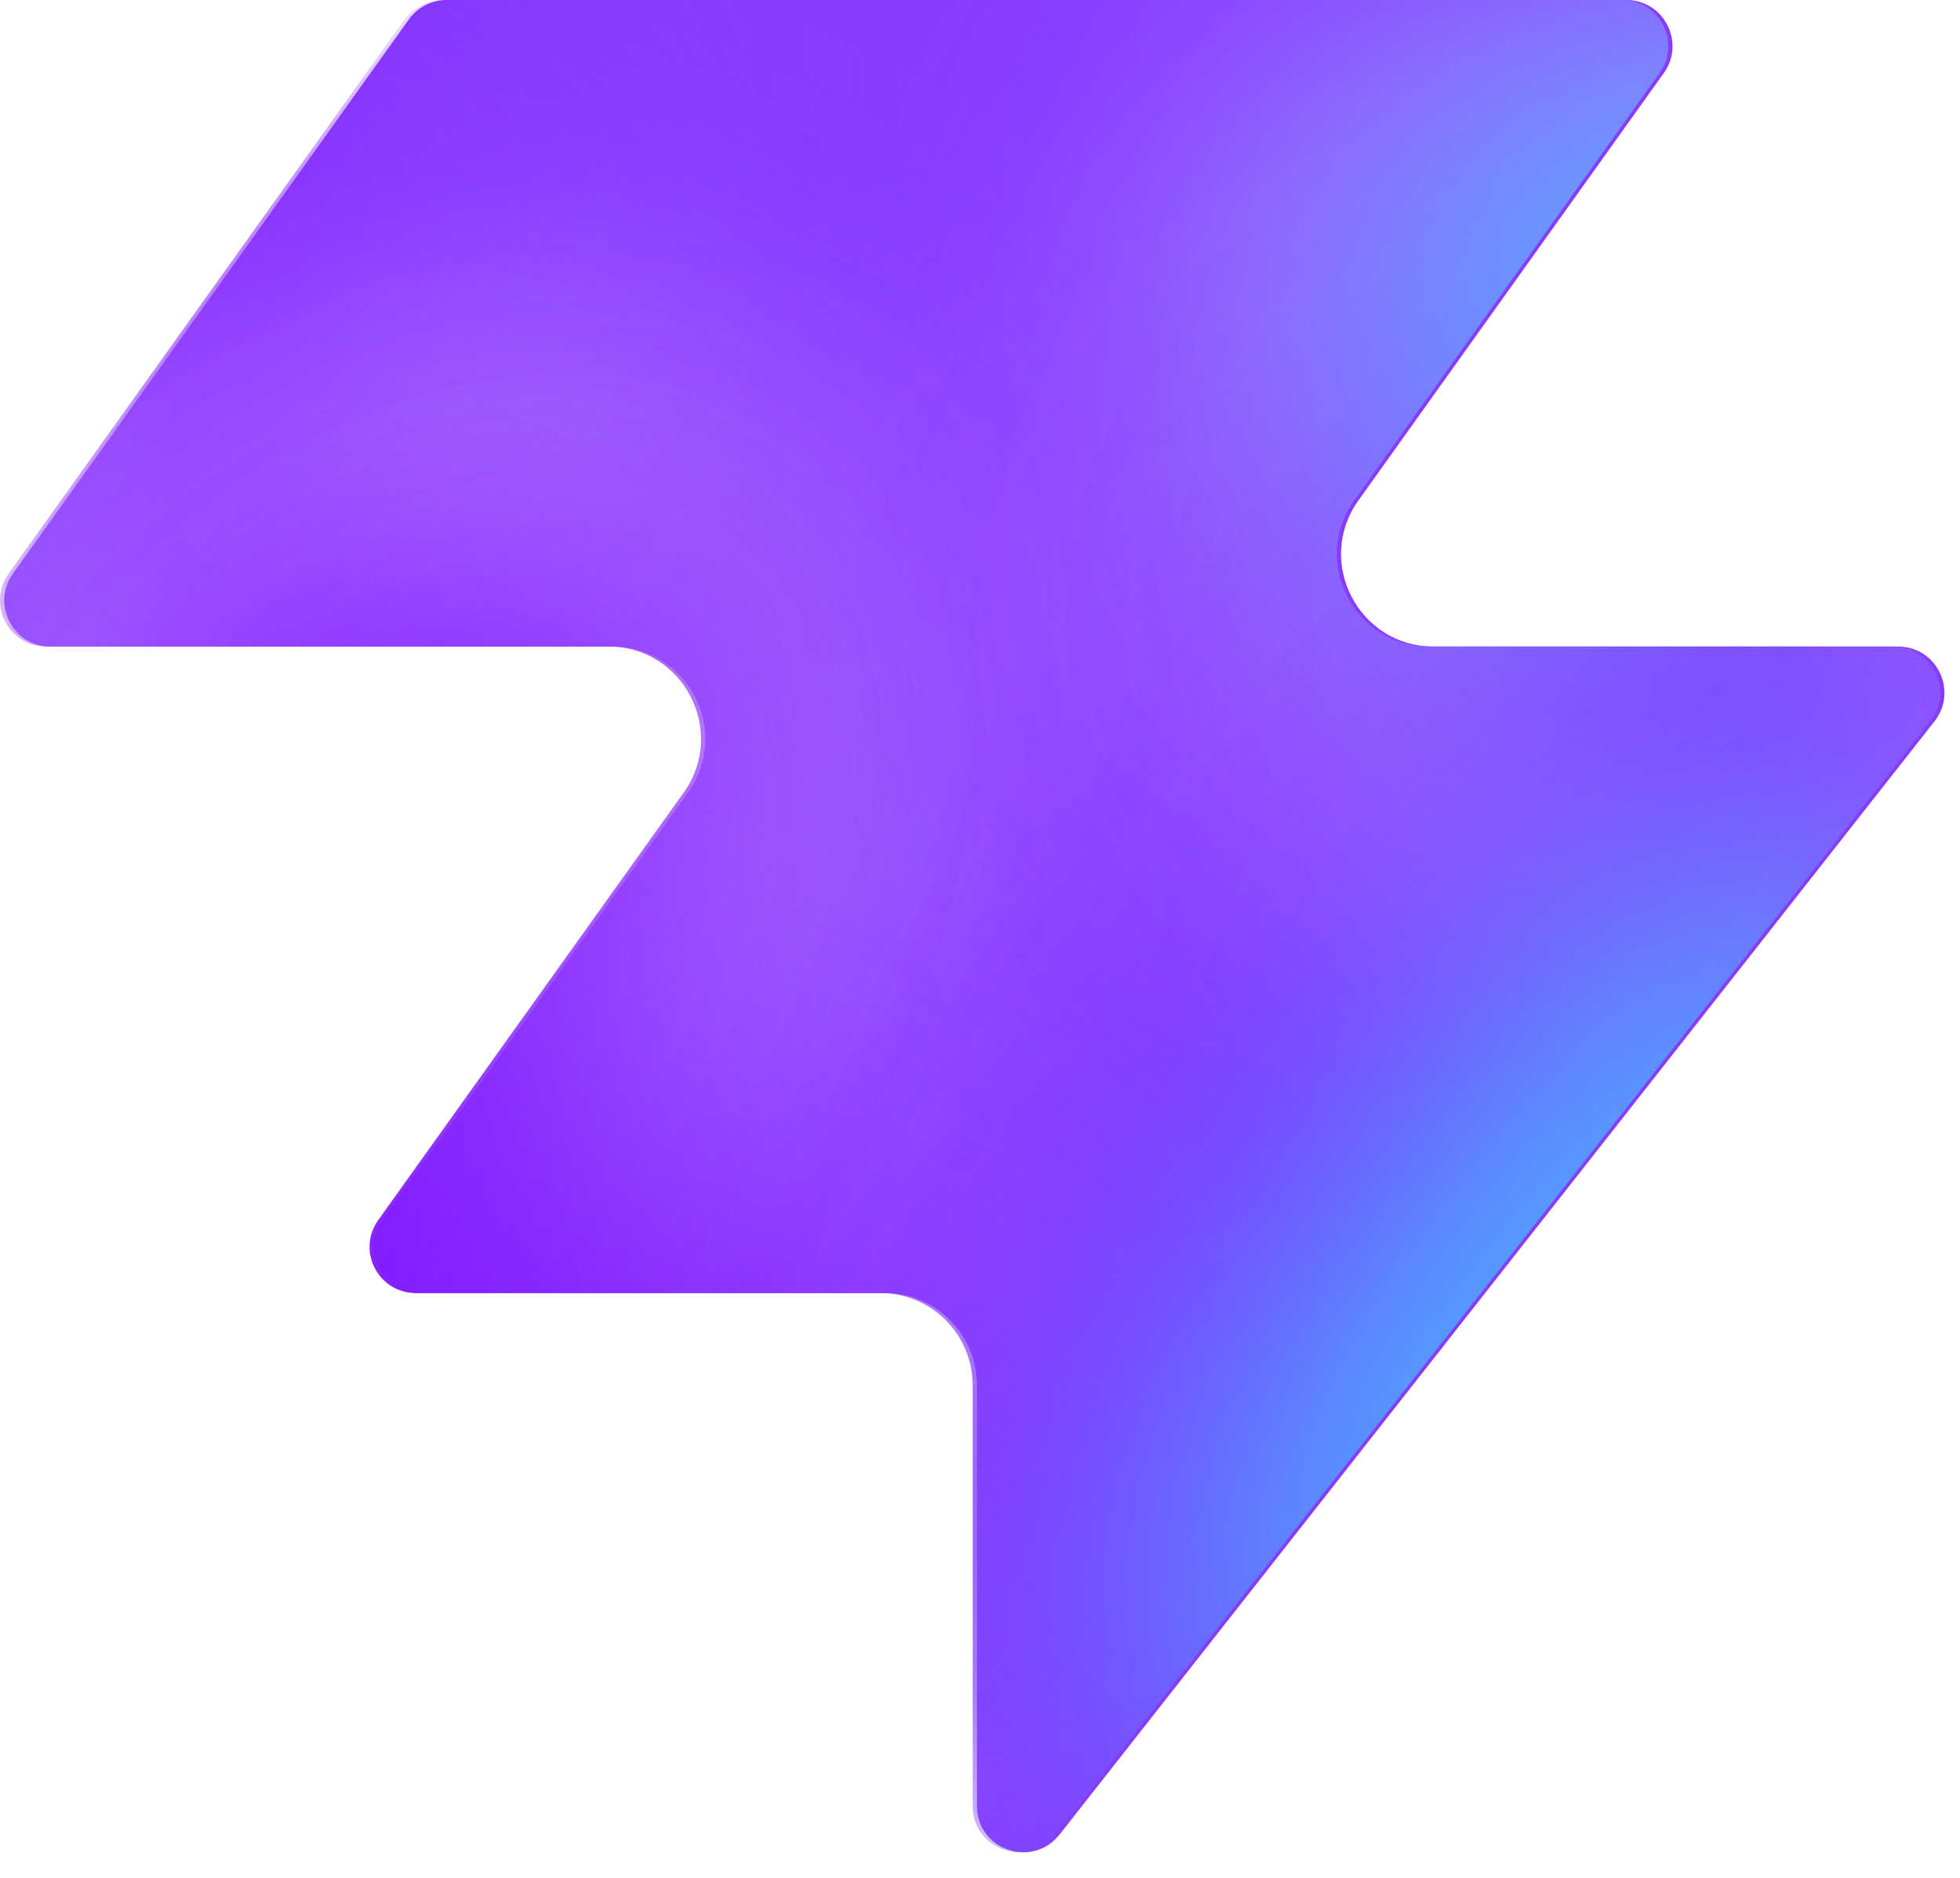
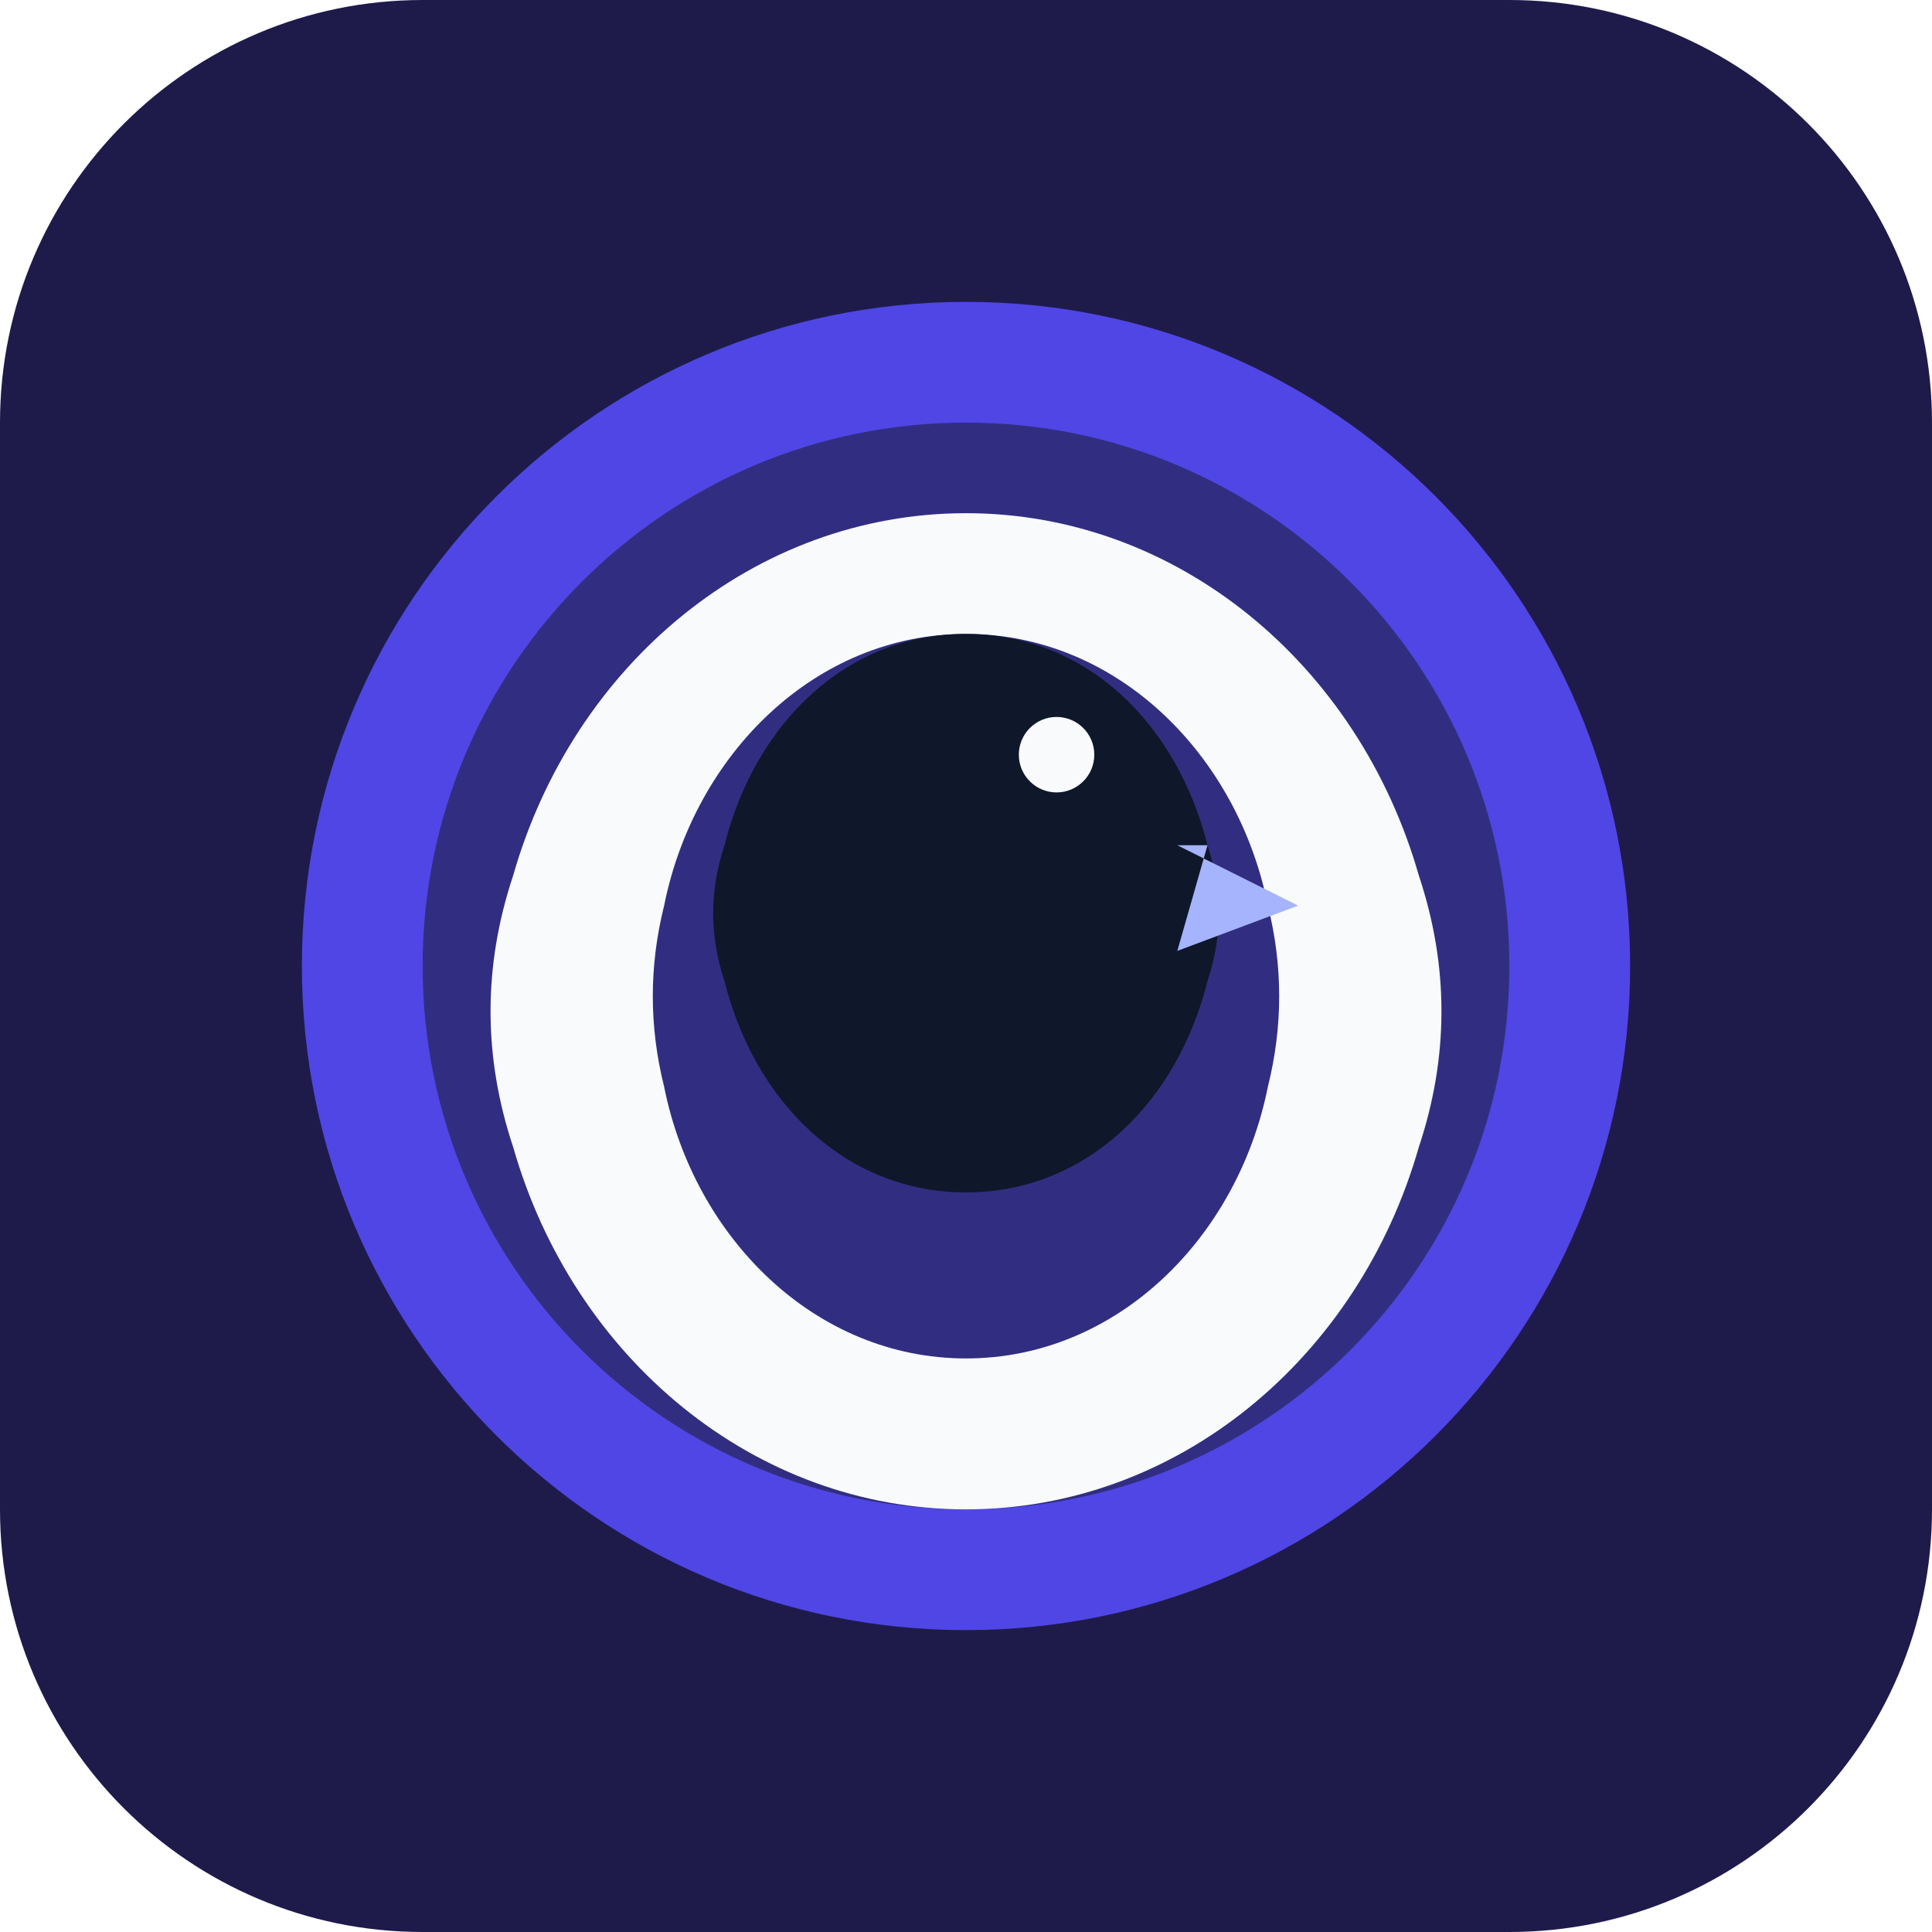
- <svg xmlns="http://www.w3.org/2000/svg" width="48" height="46" fill="none" viewBox="0 0 48 46">
-   <path fill="#863bff" d="M25.946 44.938c-.664.845-2.021.375-2.021-.698V33.937a2.26 2.26 0 0 0-2.262-2.262H10.287c-.92 0-1.456-1.04-.92-1.788l7.48-10.471c1.07-1.497 0-3.578-1.842-3.578H1.237c-.92 0-1.456-1.04-.92-1.788L10.013.474c.214-.297.556-.474.92-.474h28.894c.92 0 1.456 1.04.92 1.788l-7.48 10.471c-1.07 1.498 0 3.579 1.842 3.579h11.377c.943 0 1.473 1.088.89 1.83L25.947 44.94z" style="fill:#863bff;fill:color(display-p3 .525 .23 1);fill-opacity:1" />
-   <mask id="a" width="48" height="46" x="0" y="0" maskUnits="userSpaceOnUse" style="mask-type:alpha">
-     <path fill="#000" d="M25.842 44.938c-.664.844-2.021.375-2.021-.698V33.937a2.26 2.26 0 0 0-2.262-2.262H10.183c-.92 0-1.456-1.04-.92-1.788l7.48-10.471c1.07-1.498 0-3.579-1.842-3.579H1.133c-.92 0-1.456-1.04-.92-1.787L9.91.473c.214-.297.556-.474.92-.474h28.894c.92 0 1.456 1.04.92 1.788l-7.48 10.471c-1.07 1.498 0 3.578 1.842 3.578h11.377c.943 0 1.473 1.088.89 1.832L25.843 44.94z" style="fill:#000;fill-opacity:1" />
-   </mask>
-   <g mask="url(#a)">
-     <g filter="url(#b)">
-       <ellipse cx="5.508" cy="14.704" fill="#ede6ff" rx="5.508" ry="14.704" style="fill:#ede6ff;fill:color(display-p3 .927 .903 1);fill-opacity:1" transform="matrix(.00324 1 1 -.00324 -4.47 31.516)" />
-     </g>
-     <g filter="url(#c)">
-       <ellipse cx="10.399" cy="29.851" fill="#ede6ff" rx="10.399" ry="29.851" style="fill:#ede6ff;fill:color(display-p3 .927 .903 1);fill-opacity:1" transform="matrix(.00324 1 1 -.00324 -39.328 7.883)" />
-     </g>
-     <g filter="url(#d)">
-       <ellipse cx="5.508" cy="30.487" fill="#7e14ff" rx="5.508" ry="30.487" style="fill:#7e14ff;fill:color(display-p3 .492 .077 1);fill-opacity:1" transform="rotate(89.814 -25.913 -14.639)scale(1 -1)" />
-     </g>
-     <g filter="url(#e)">
-       <ellipse cx="5.508" cy="30.599" fill="#7e14ff" rx="5.508" ry="30.599" style="fill:#7e14ff;fill:color(display-p3 .492 .077 1);fill-opacity:1" transform="rotate(89.814 -32.644 -3.334)scale(1 -1)" />
-     </g>
-     <g filter="url(#f)">
-       <ellipse cx="5.508" cy="30.599" fill="#7e14ff" rx="5.508" ry="30.599" style="fill:#7e14ff;fill:color(display-p3 .492 .077 1);fill-opacity:1" transform="matrix(.00324 1 1 -.00324 -34.34 30.47)" />
-     </g>
-     <g filter="url(#g)">
-       <ellipse cx="14.072" cy="22.078" fill="#ede6ff" rx="14.072" ry="22.078" style="fill:#ede6ff;fill:color(display-p3 .927 .903 1);fill-opacity:1" transform="rotate(93.35 24.506 48.493)scale(-1 1)" />
-     </g>
-     <g filter="url(#h)">
-       <ellipse cx="3.47" cy="21.501" fill="#7e14ff" rx="3.47" ry="21.501" style="fill:#7e14ff;fill:color(display-p3 .492 .077 1);fill-opacity:1" transform="rotate(89.009 28.708 47.59)scale(-1 1)" />
-     </g>
-     <g filter="url(#i)">
-       <ellipse cx="3.47" cy="21.501" fill="#7e14ff" rx="3.47" ry="21.501" style="fill:#7e14ff;fill:color(display-p3 .492 .077 1);fill-opacity:1" transform="rotate(89.009 28.708 47.59)scale(-1 1)" />
-     </g>
-     <g filter="url(#j)">
-       <ellipse cx=".387" cy="8.972" fill="#7e14ff" rx="4.407" ry="29.108" style="fill:#7e14ff;fill:color(display-p3 .492 .077 1);fill-opacity:1" transform="rotate(39.51 .387 8.972)" />
-     </g>
-     <g filter="url(#k)">
-       <ellipse cx="47.523" cy="-6.092" fill="#7e14ff" rx="4.407" ry="29.108" style="fill:#7e14ff;fill:color(display-p3 .492 .077 1);fill-opacity:1" transform="rotate(37.892 47.523 -6.092)" />
-     </g>
-     <g filter="url(#l)">
-       <ellipse cx="41.412" cy="6.333" fill="#47bfff" rx="5.971" ry="9.665" style="fill:#47bfff;fill:color(display-p3 .28 .748 1);fill-opacity:1" transform="rotate(37.892 41.412 6.333)" />
-     </g>
-     <g filter="url(#m)">
-       <ellipse cx="-1.879" cy="38.332" fill="#7e14ff" rx="4.407" ry="29.108" style="fill:#7e14ff;fill:color(display-p3 .492 .077 1);fill-opacity:1" transform="rotate(37.892 -1.88 38.332)" />
-     </g>
-     <g filter="url(#n)">
-       <ellipse cx="-1.879" cy="38.332" fill="#7e14ff" rx="4.407" ry="29.108" style="fill:#7e14ff;fill:color(display-p3 .492 .077 1);fill-opacity:1" transform="rotate(37.892 -1.88 38.332)" />
-     </g>
-     <g filter="url(#o)">
-       <ellipse cx="35.651" cy="29.907" fill="#7e14ff" rx="4.407" ry="29.108" style="fill:#7e14ff;fill:color(display-p3 .492 .077 1);fill-opacity:1" transform="rotate(37.892 35.651 29.907)" />
-     </g>
-     <g filter="url(#p)">
-       <ellipse cx="38.418" cy="32.4" fill="#47bfff" rx="5.971" ry="15.297" style="fill:#47bfff;fill:color(display-p3 .28 .748 1);fill-opacity:1" transform="rotate(37.892 38.418 32.4)" />
-     </g>
-   </g>
-   <defs>
-     <filter id="b" width="60.045" height="41.654" x="-19.77" y="16.149" color-interpolation-filters="sRGB" filterUnits="userSpaceOnUse">
-       <feFlood flood-opacity="0" result="BackgroundImageFix" />
-       <feBlend in="SourceGraphic" in2="BackgroundImageFix" result="shape" />
-       <feGaussianBlur result="effect1_foregroundBlur_2002_17158" stdDeviation="7.659" />
-     </filter>
-     <filter id="c" width="90.34" height="51.437" x="-54.613" y="-7.533" color-interpolation-filters="sRGB" filterUnits="userSpaceOnUse">
-       <feFlood flood-opacity="0" result="BackgroundImageFix" />
-       <feBlend in="SourceGraphic" in2="BackgroundImageFix" result="shape" />
-       <feGaussianBlur result="effect1_foregroundBlur_2002_17158" stdDeviation="7.659" />
-     </filter>
-     <filter id="d" width="79.355" height="29.4" x="-49.64" y="2.03" color-interpolation-filters="sRGB" filterUnits="userSpaceOnUse">
-       <feFlood flood-opacity="0" result="BackgroundImageFix" />
-       <feBlend in="SourceGraphic" in2="BackgroundImageFix" result="shape" />
-       <feGaussianBlur result="effect1_foregroundBlur_2002_17158" stdDeviation="4.596" />
-     </filter>
-     <filter id="e" width="79.579" height="29.4" x="-45.045" y="20.029" color-interpolation-filters="sRGB" filterUnits="userSpaceOnUse">
-       <feFlood flood-opacity="0" result="BackgroundImageFix" />
-       <feBlend in="SourceGraphic" in2="BackgroundImageFix" result="shape" />
-       <feGaussianBlur result="effect1_foregroundBlur_2002_17158" stdDeviation="4.596" />
-     </filter>
-     <filter id="f" width="79.579" height="29.4" x="-43.513" y="21.178" color-interpolation-filters="sRGB" filterUnits="userSpaceOnUse">
-       <feFlood flood-opacity="0" result="BackgroundImageFix" />
-       <feBlend in="SourceGraphic" in2="BackgroundImageFix" result="shape" />
-       <feGaussianBlur result="effect1_foregroundBlur_2002_17158" stdDeviation="4.596" />
-     </filter>
-     <filter id="g" width="74.749" height="58.852" x="15.756" y="-17.901" color-interpolation-filters="sRGB" filterUnits="userSpaceOnUse">
-       <feFlood flood-opacity="0" result="BackgroundImageFix" />
-       <feBlend in="SourceGraphic" in2="BackgroundImageFix" result="shape" />
-       <feGaussianBlur result="effect1_foregroundBlur_2002_17158" stdDeviation="7.659" />
-     </filter>
-     <filter id="h" width="61.377" height="25.362" x="23.548" y="2.284" color-interpolation-filters="sRGB" filterUnits="userSpaceOnUse">
-       <feFlood flood-opacity="0" result="BackgroundImageFix" />
-       <feBlend in="SourceGraphic" in2="BackgroundImageFix" result="shape" />
-       <feGaussianBlur result="effect1_foregroundBlur_2002_17158" stdDeviation="4.596" />
-     </filter>
-     <filter id="i" width="61.377" height="25.362" x="23.548" y="2.284" color-interpolation-filters="sRGB" filterUnits="userSpaceOnUse">
-       <feFlood flood-opacity="0" result="BackgroundImageFix" />
-       <feBlend in="SourceGraphic" in2="BackgroundImageFix" result="shape" />
-       <feGaussianBlur result="effect1_foregroundBlur_2002_17158" stdDeviation="4.596" />
-     </filter>
-     <filter id="j" width="56.045" height="63.649" x="-27.636" y="-22.853" color-interpolation-filters="sRGB" filterUnits="userSpaceOnUse">
-       <feFlood flood-opacity="0" result="BackgroundImageFix" />
-       <feBlend in="SourceGraphic" in2="BackgroundImageFix" result="shape" />
-       <feGaussianBlur result="effect1_foregroundBlur_2002_17158" stdDeviation="4.596" />
-     </filter>
-     <filter id="k" width="54.814" height="64.646" x="20.116" y="-38.415" color-interpolation-filters="sRGB" filterUnits="userSpaceOnUse">
-       <feFlood flood-opacity="0" result="BackgroundImageFix" />
-       <feBlend in="SourceGraphic" in2="BackgroundImageFix" result="shape" />
-       <feGaussianBlur result="effect1_foregroundBlur_2002_17158" stdDeviation="4.596" />
-     </filter>
-     <filter id="l" width="33.541" height="35.313" x="24.641" y="-11.323" color-interpolation-filters="sRGB" filterUnits="userSpaceOnUse">
-       <feFlood flood-opacity="0" result="BackgroundImageFix" />
-       <feBlend in="SourceGraphic" in2="BackgroundImageFix" result="shape" />
-       <feGaussianBlur result="effect1_foregroundBlur_2002_17158" stdDeviation="4.596" />
-     </filter>
-     <filter id="m" width="54.814" height="64.646" x="-29.286" y="6.009" color-interpolation-filters="sRGB" filterUnits="userSpaceOnUse">
-       <feFlood flood-opacity="0" result="BackgroundImageFix" />
-       <feBlend in="SourceGraphic" in2="BackgroundImageFix" result="shape" />
-       <feGaussianBlur result="effect1_foregroundBlur_2002_17158" stdDeviation="4.596" />
-     </filter>
-     <filter id="n" width="54.814" height="64.646" x="-29.286" y="6.009" color-interpolation-filters="sRGB" filterUnits="userSpaceOnUse">
-       <feFlood flood-opacity="0" result="BackgroundImageFix" />
-       <feBlend in="SourceGraphic" in2="BackgroundImageFix" result="shape" />
-       <feGaussianBlur result="effect1_foregroundBlur_2002_17158" stdDeviation="4.596" />
-     </filter>
-     <filter id="o" width="54.814" height="64.646" x="8.244" y="-2.416" color-interpolation-filters="sRGB" filterUnits="userSpaceOnUse">
-       <feFlood flood-opacity="0" result="BackgroundImageFix" />
-       <feBlend in="SourceGraphic" in2="BackgroundImageFix" result="shape" />
-       <feGaussianBlur result="effect1_foregroundBlur_2002_17158" stdDeviation="4.596" />
-     </filter>
-     <filter id="p" width="39.409" height="43.623" x="18.713" y="10.588" color-interpolation-filters="sRGB" filterUnits="userSpaceOnUse">
-       <feFlood flood-opacity="0" result="BackgroundImageFix" />
-       <feBlend in="SourceGraphic" in2="BackgroundImageFix" result="shape" />
-       <feGaussianBlur result="effect1_foregroundBlur_2002_17158" stdDeviation="4.596" />
-     </filter>
-   </defs>
+ <svg xmlns="http://www.w3.org/2000/svg" viewBox="0 0 128 128" fill="none">
+   <rect width="128" height="128" rx="28" fill="#1E1B4B" />
+   <circle cx="64" cy="64" r="44" fill="#4F46E5" />
+   <circle cx="64" cy="64" r="36" fill="#312E81" />
+   <path fill="#F8FAFC" d="M64 34c14 0 26 10 30 24 2 6 2 12 0 18-4 14-16 24-30 24s-26-10-30-24c-2-6-2-12 0-18 4-14 16-24 30-24zm0 8c-10 0-18 8-20 18-1 4-1 8 0 12 2 10 10 18 20 18s18-8 20-18c1-4 1-8 0-12-2-10-10-18-20-18z" />
+   <path fill="#0F172A" d="M64 42c8 0 14 6 16 14 1 3 1 6 0 9-2 8-8 14-16 14s-14-6-16-14c-1-3-1-6 0-9 2-8 8-14 16-14z" />
+   <circle cx="70" cy="50" r="2.5" fill="#F8FAFC" />
+   <path fill="#A5B4FC" d="M78 56l8 4-8 3 2-7z" />
</svg>
